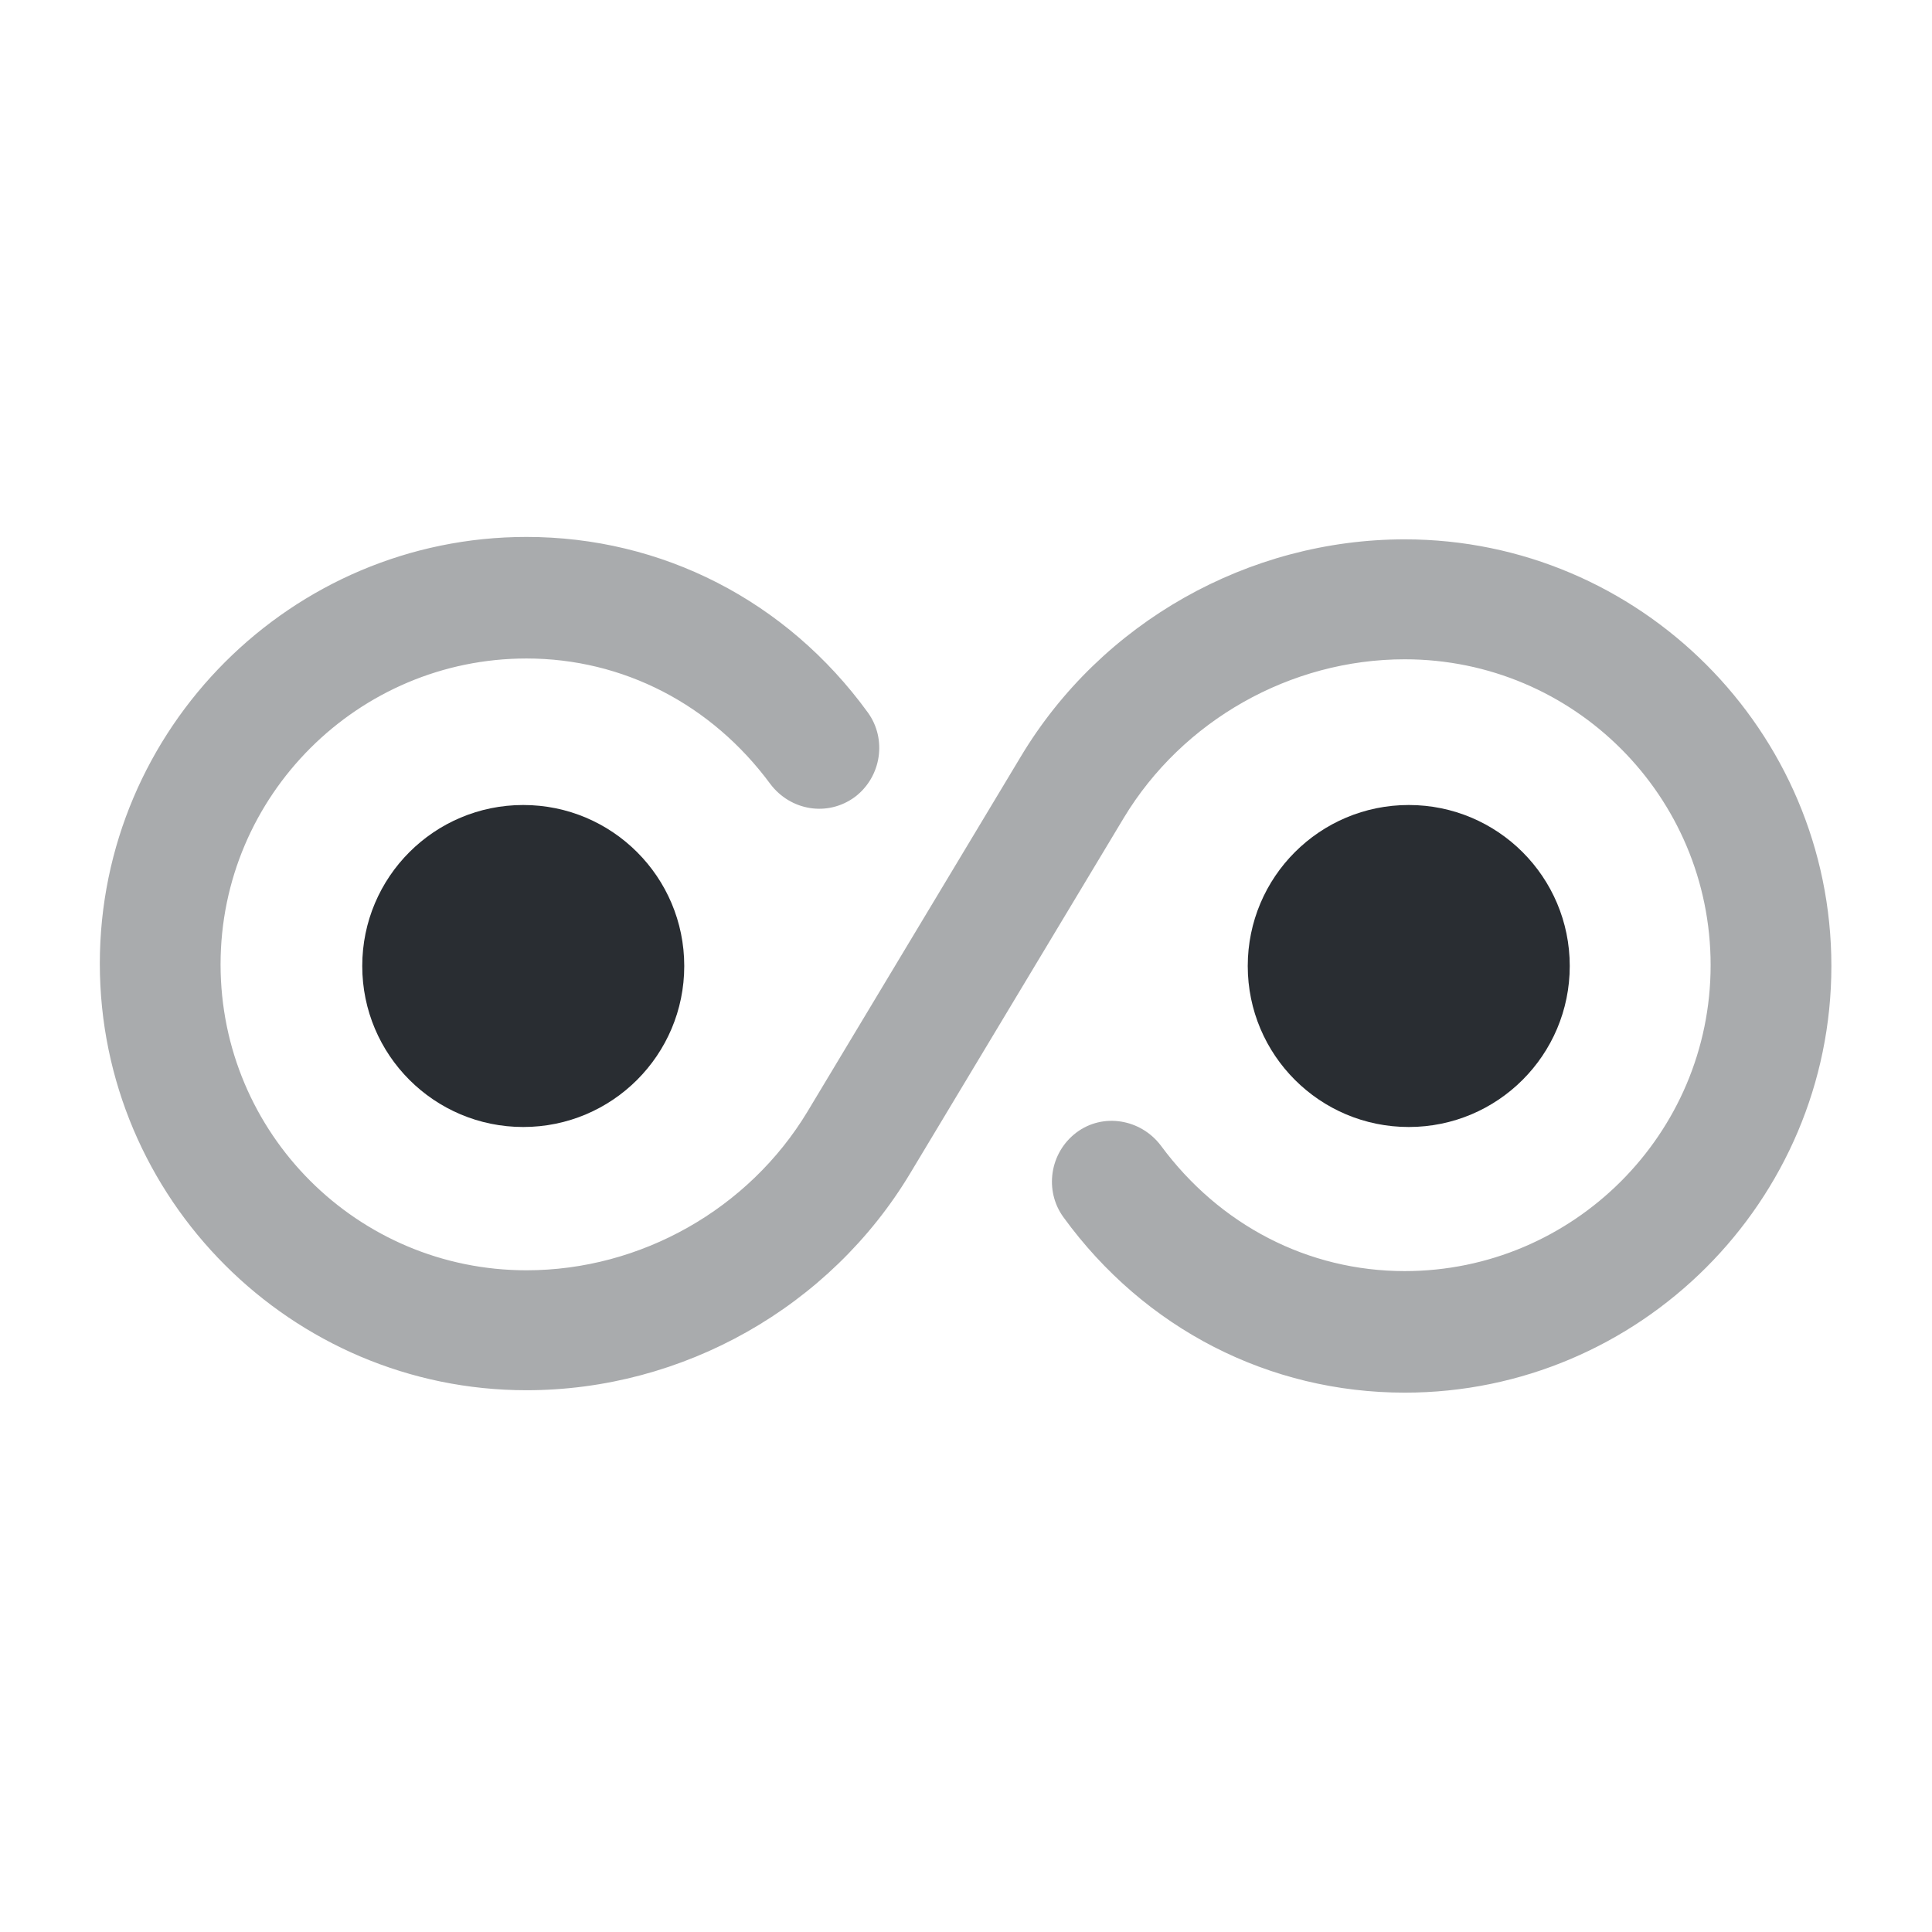
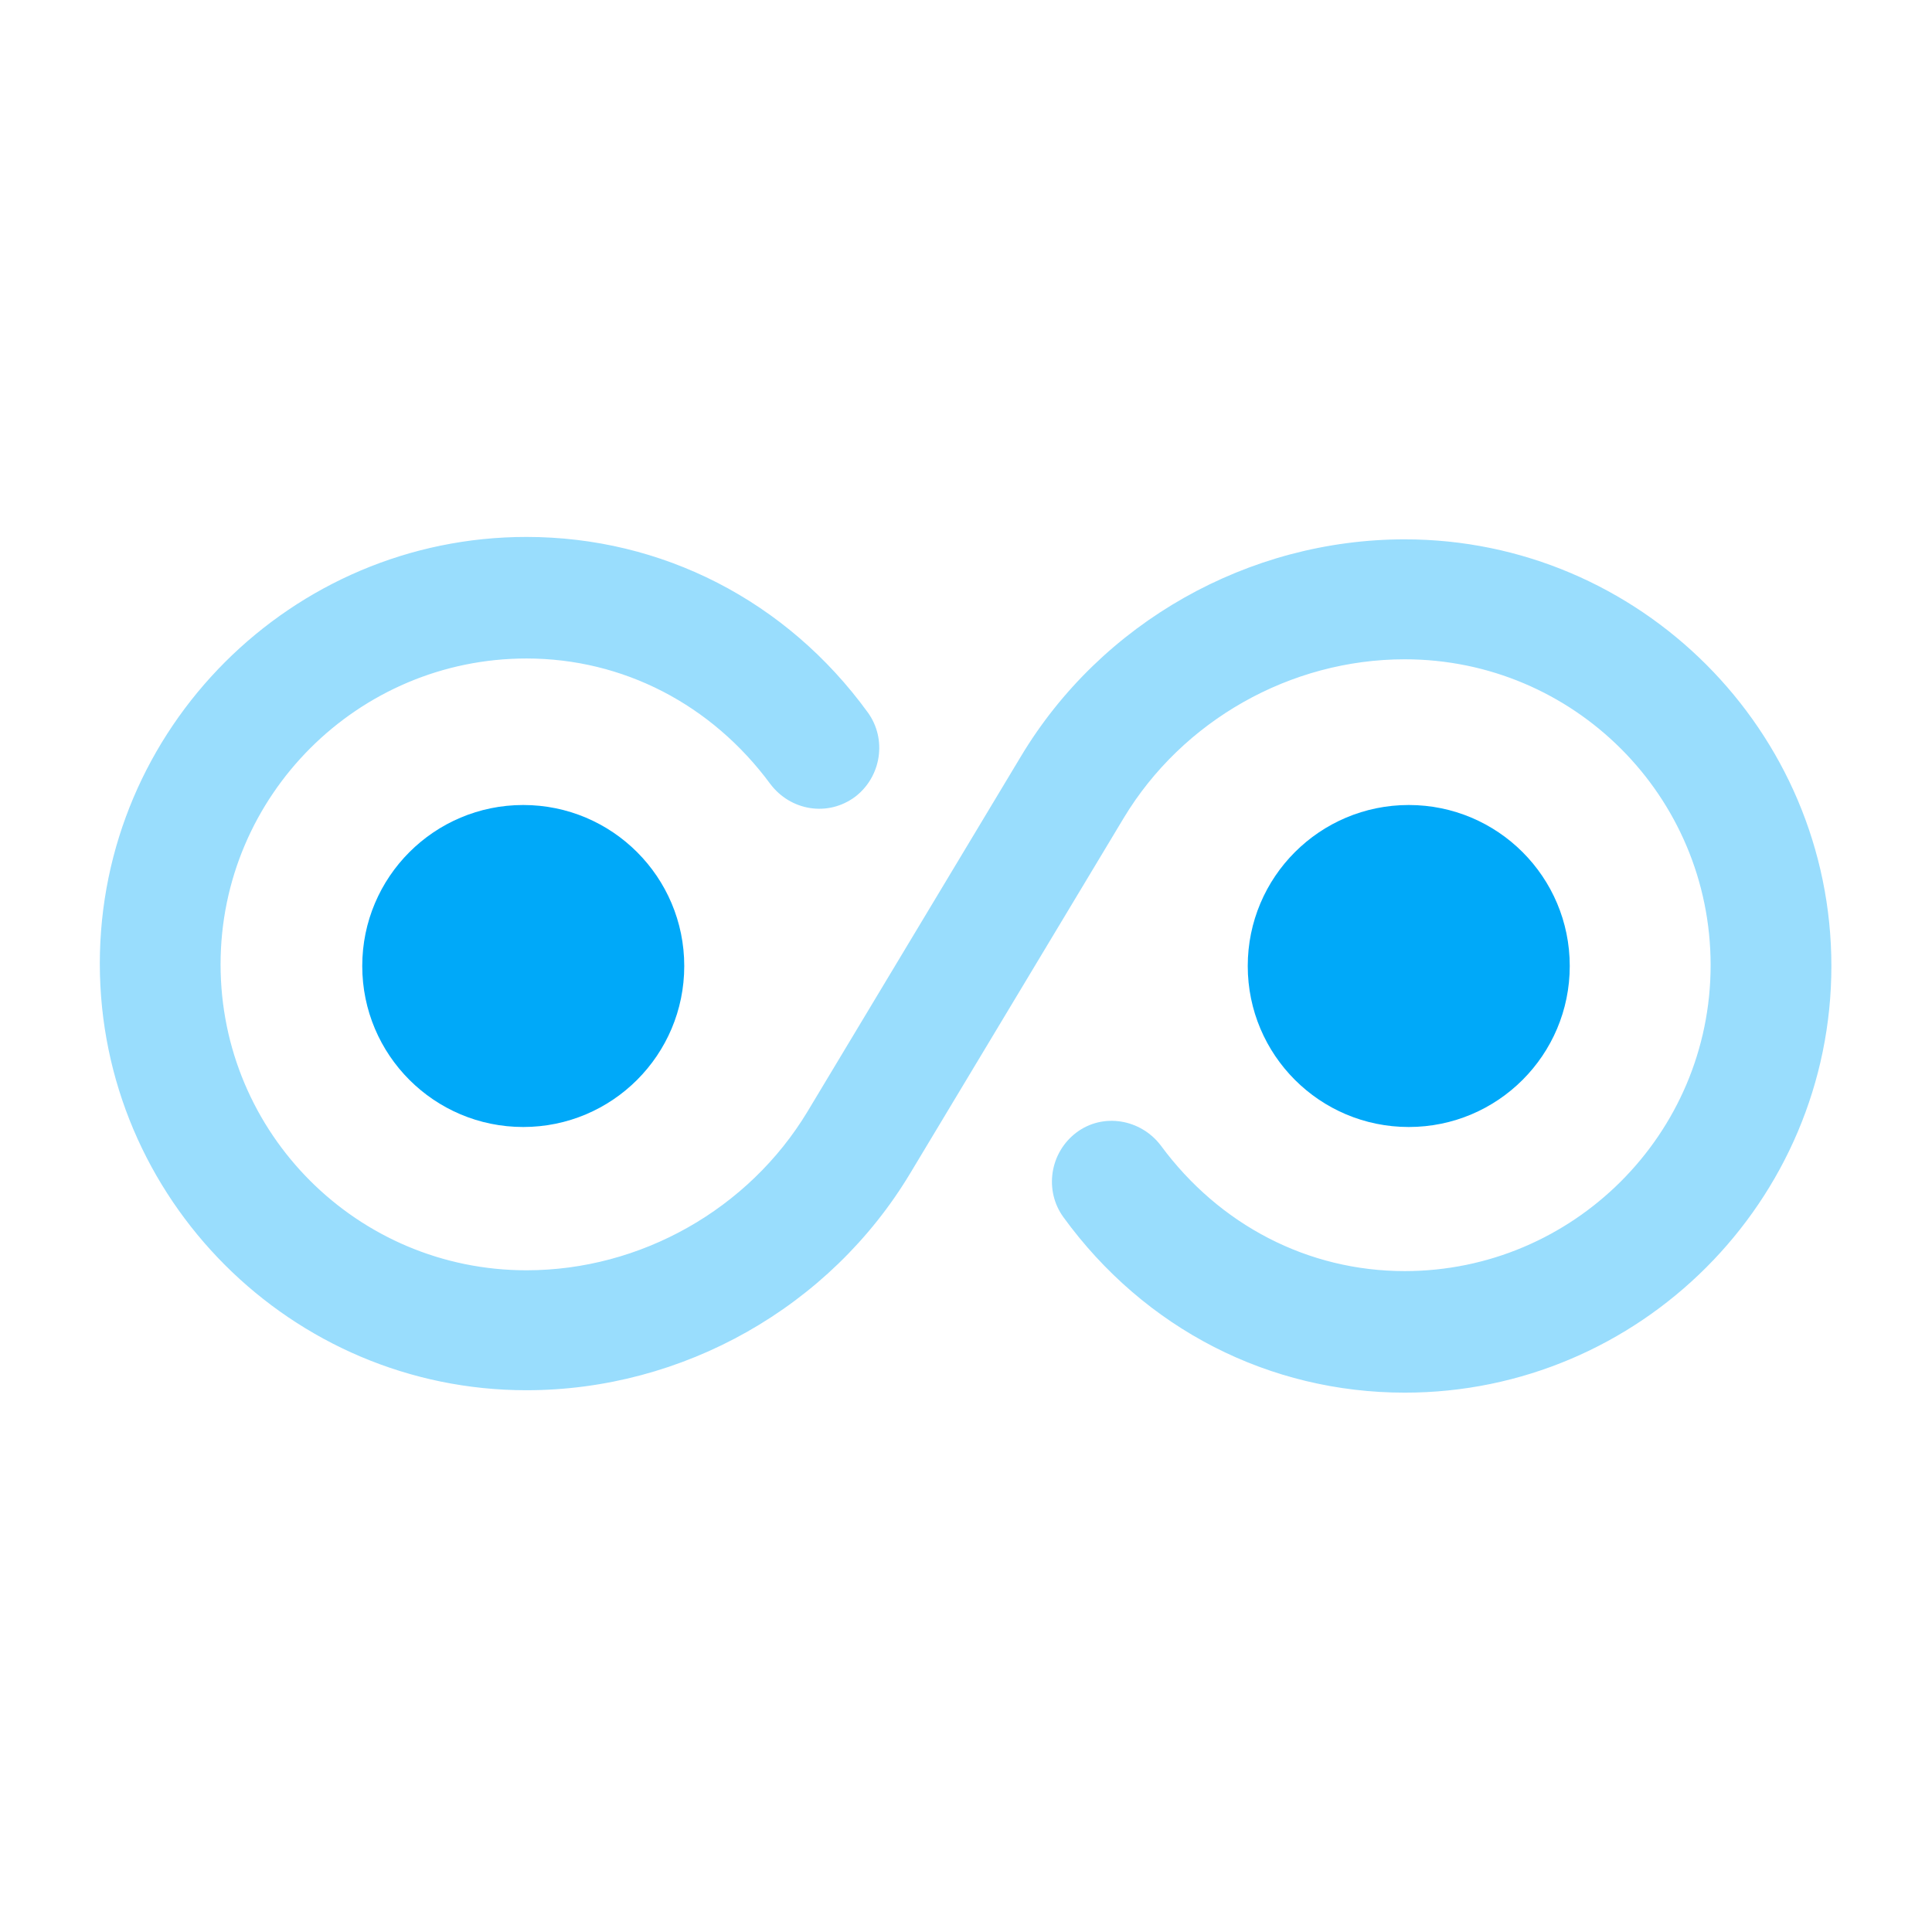
<svg xmlns="http://www.w3.org/2000/svg" width="24" height="24" viewBox="0 0 24 24" fill="none">
-   <path opacity="0.4" d="M17.45 17.3C15.77 17.3 14.22 16.51 13.21 15.12C12.97 14.79 13.04 14.32 13.37 14.07C13.7 13.82 14.17 13.9 14.42 14.23C15.15 15.22 16.25 15.79 17.45 15.79C19.54 15.79 21.25 14.09 21.25 11.99C21.25 9.89 19.55 8.19 17.45 8.19C16.03 8.19 14.69 8.95 13.96 10.16L11.31 14.57C10.31 16.24 8.48 17.27 6.54 17.27C3.62 17.27 1.24 14.89 1.24 11.97C1.24 9.05 3.62 6.67 6.54 6.67C8.22 6.67 9.77 7.46 10.78 8.85C11.02 9.18 10.95 9.65 10.62 9.9C10.28 10.15 9.82 10.07 9.57 9.74C8.84 8.75 7.74 8.18 6.54 8.18C4.45 8.18 2.74 9.88 2.74 11.98C2.74 14.08 4.44 15.78 6.54 15.78C7.96 15.78 9.3 15.02 10.03 13.81L12.68 9.4C13.68 7.73 15.51 6.7 17.45 6.7C20.37 6.7 22.75 9.08 22.75 12C22.75 14.92 20.37 17.3 17.45 17.3Z" fill="#292D32" />
-   <path d="M6.5 14C7.605 14 8.5 13.105 8.5 12C8.5 10.895 7.605 10 6.5 10C5.395 10 4.5 10.895 4.5 12C4.5 13.105 5.395 14 6.5 14Z" fill="#292D32" />
-   <path d="M17.5 14C18.605 14 19.5 13.105 19.5 12C19.5 10.895 18.605 10 17.5 10C16.395 10 15.5 10.895 15.5 12C15.5 13.105 16.395 14 17.5 14Z" fill="#292D32" />
+   <path opacity="0.4" d="M17.45 17.3C15.77 17.3 14.22 16.51 13.21 15.12C12.97 14.79 13.04 14.32 13.37 14.07C13.7 13.82 14.17 13.9 14.42 14.23C15.15 15.22 16.25 15.79 17.45 15.79C19.54 15.79 21.25 14.09 21.25 11.99C21.25 9.89 19.55 8.19 17.45 8.19C16.03 8.19 14.69 8.95 13.96 10.16L11.31 14.57C10.31 16.24 8.48 17.27 6.54 17.27C3.62 17.27 1.24 14.89 1.24 11.97C1.24 9.05 3.62 6.67 6.54 6.67C8.22 6.67 9.77 7.46 10.78 8.85C11.02 9.18 10.95 9.65 10.62 9.9C10.28 10.15 9.82 10.07 9.57 9.74C8.84 8.75 7.74 8.18 6.54 8.18C4.45 8.18 2.74 9.88 2.74 11.98C2.74 14.08 4.44 15.78 6.54 15.78C7.96 15.78 9.3 15.02 10.03 13.81L12.68 9.4C13.68 7.73 15.51 6.7 17.45 6.7C20.37 6.7 22.75 9.08 22.75 12C22.75 14.92 20.37 17.3 17.45 17.3Z" fill="#00a9f9" />
+   <path d="M6.5 14C7.605 14 8.5 13.105 8.5 12C8.5 10.895 7.605 10 6.5 10C5.395 10 4.5 10.895 4.5 12C4.5 13.105 5.395 14 6.5 14Z" fill="#00a9f9" />
+   <path d="M17.5 14C18.605 14 19.5 13.105 19.5 12C19.5 10.895 18.605 10 17.5 10C16.395 10 15.5 10.895 15.5 12C15.5 13.105 16.395 14 17.5 14Z" fill="#00a9f9" />
</svg>
